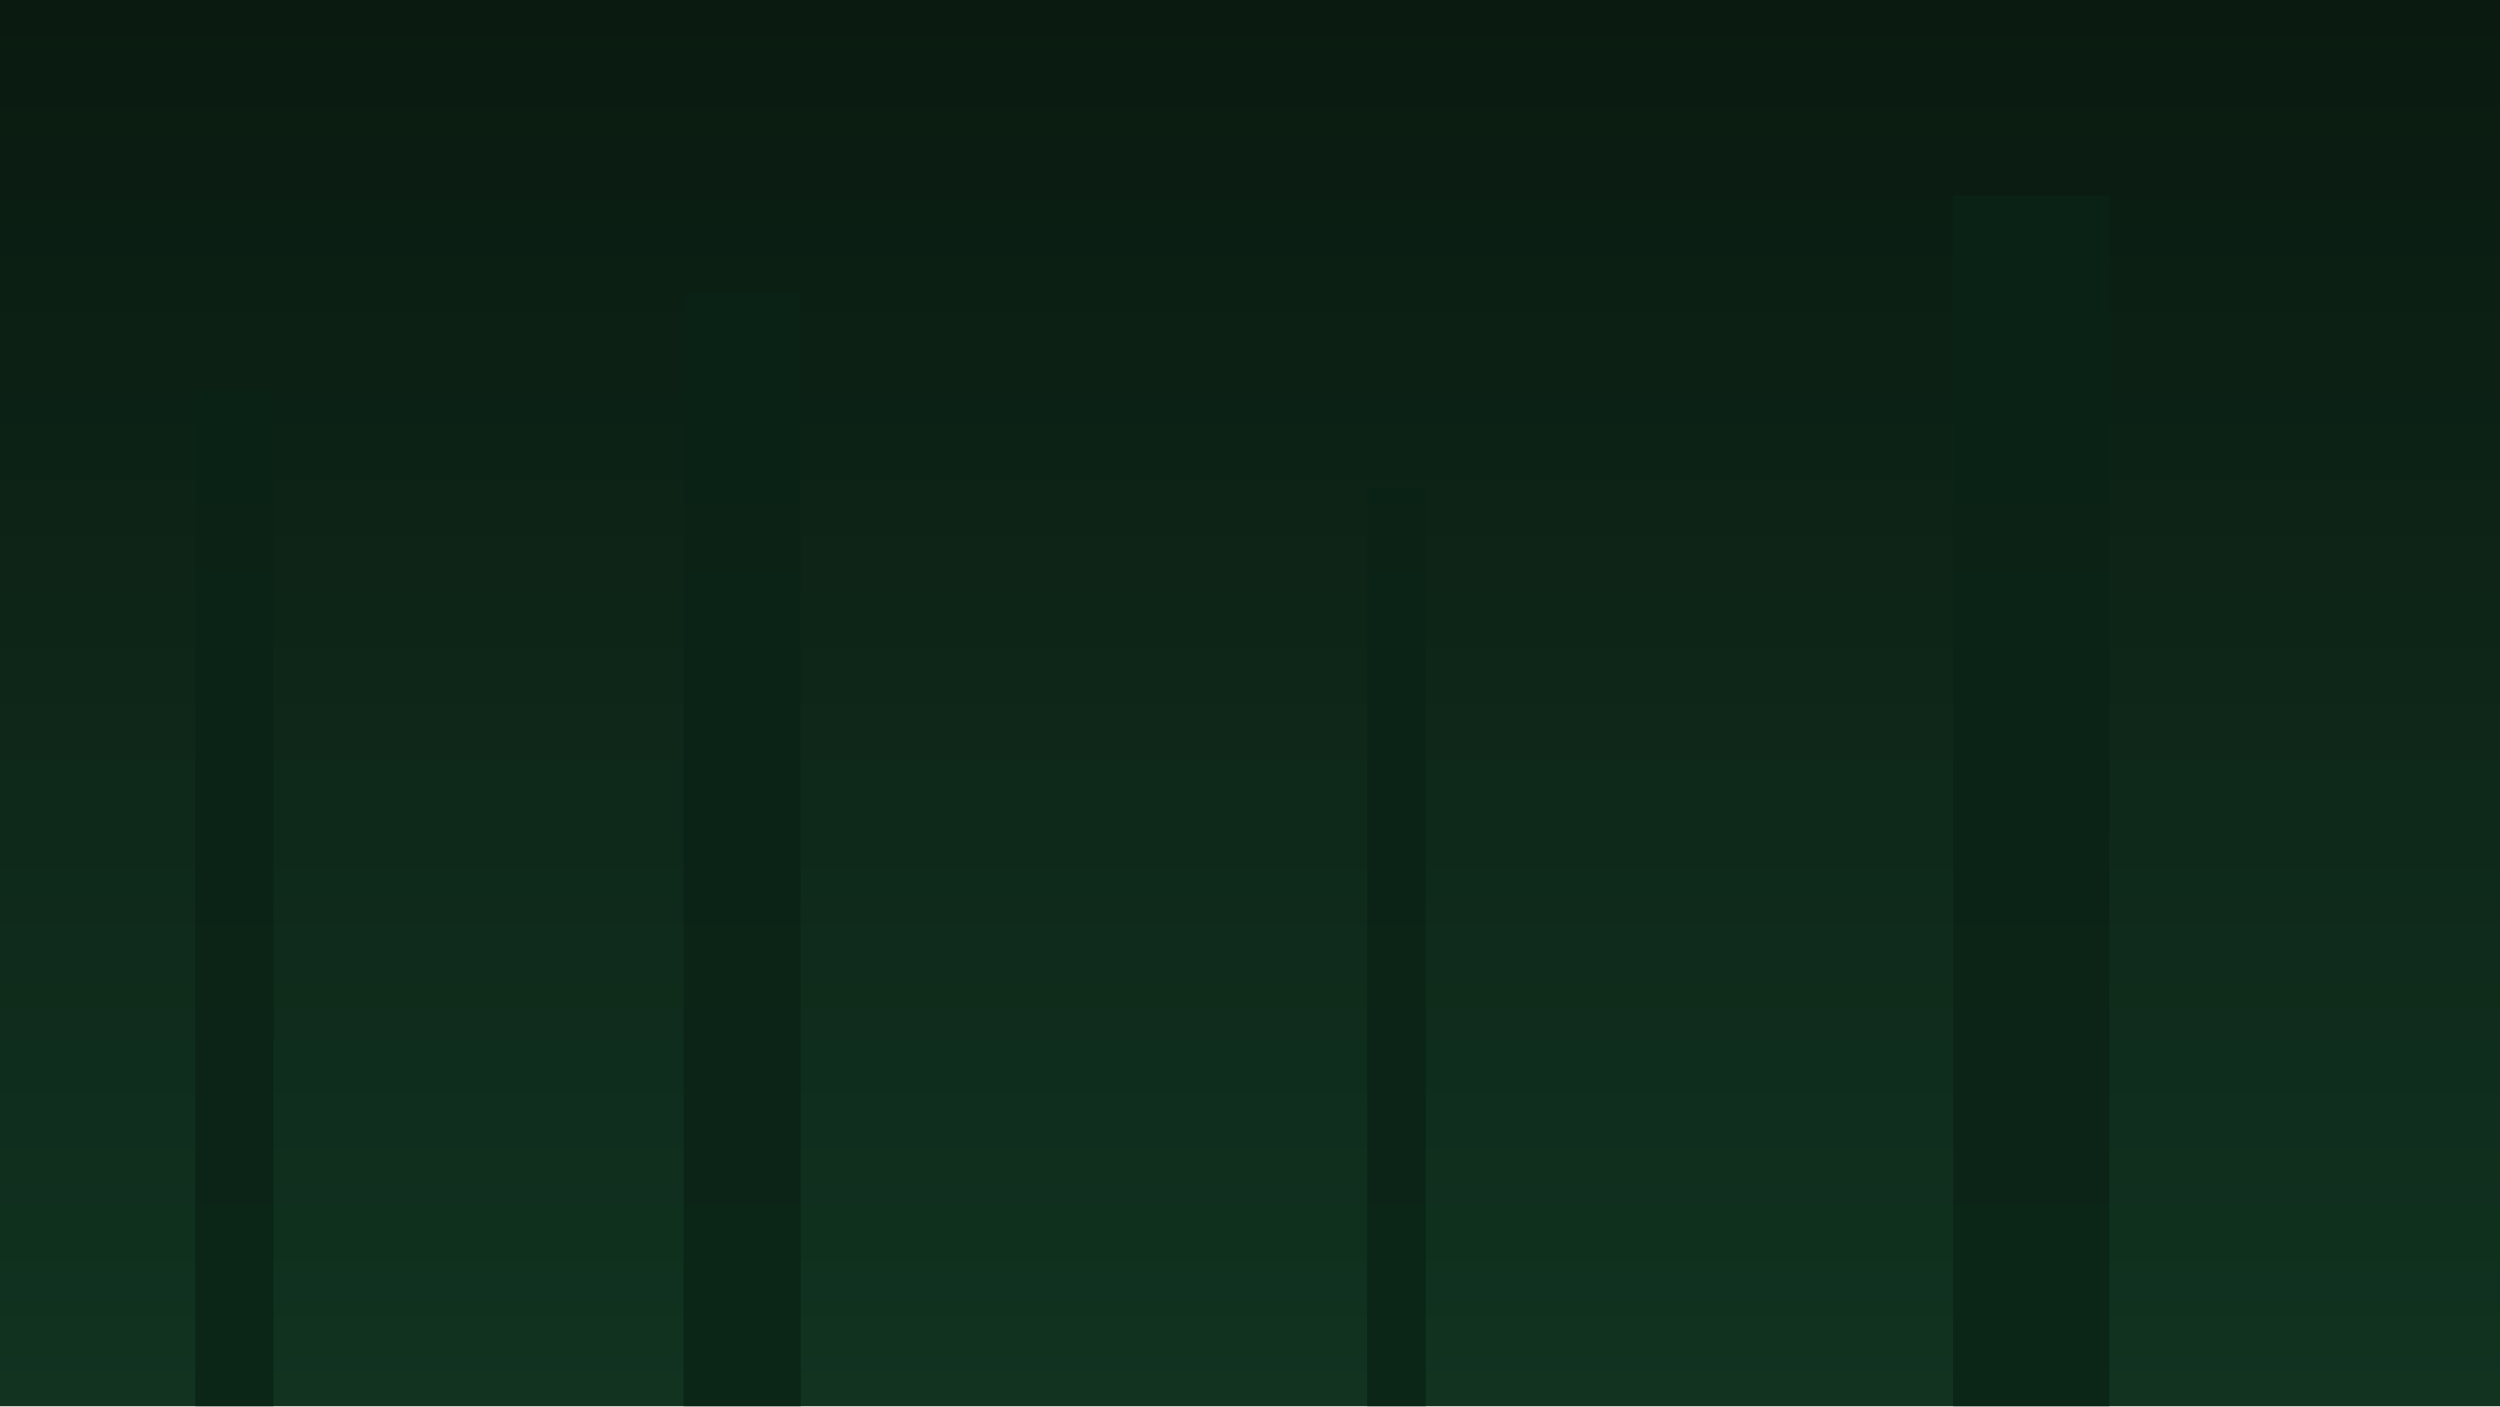
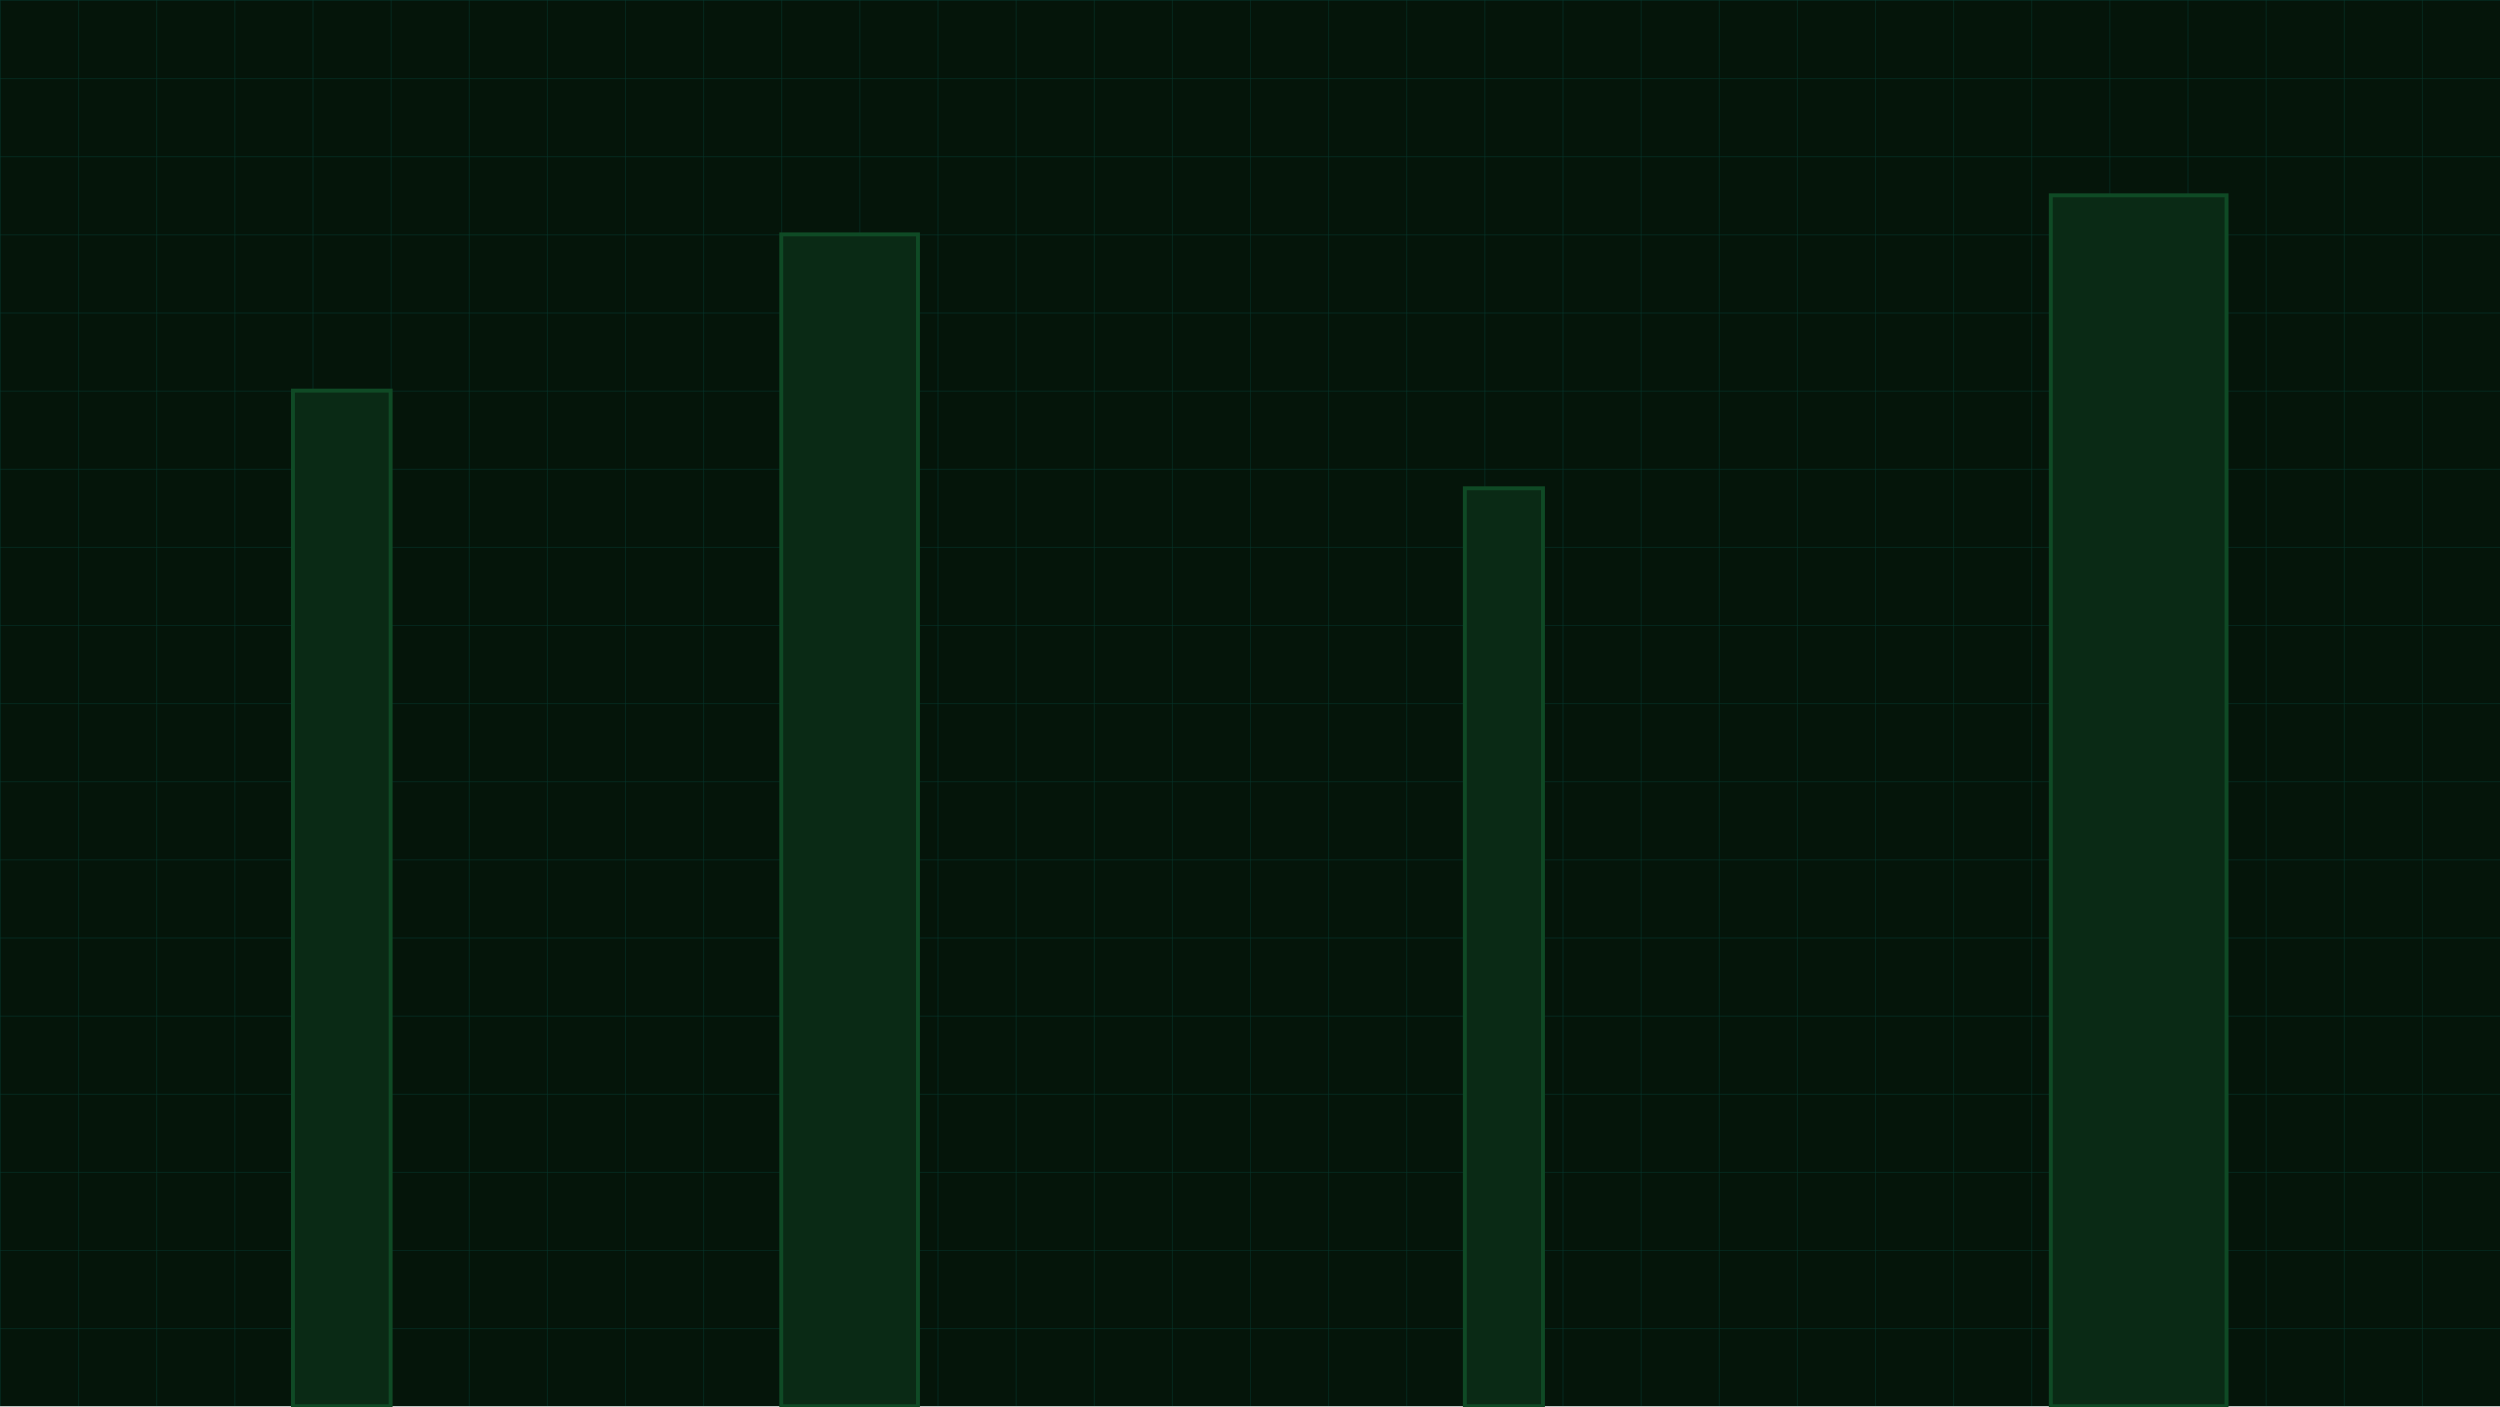
<svg xmlns="http://www.w3.org/2000/svg" viewBox="0 0 1280 720" width="1280" height="720">
-   <linearGradient id="forestSky" x1="0%" y1="0%" x2="0%" y2="100%">
-     <stop offset="0%" stop-color="#0a1a10" />
-     <stop offset="100%" stop-color="#113320" />
-   </linearGradient>
-   <rect width="1280" height="720" fill="url(#forestSky)" />
-   <g fill="#0a2215" opacity="0.8">
-     <rect x="100" y="200" width="40" height="520" />
-     <rect x="350" y="150" width="60" height="570" />
-     <rect x="700" y="250" width="30" height="470" />
-     <rect x="1000" y="100" width="80" height="620" />
+   <defs>
+     <filter id="bgGlow" x="-50%" y="-50%" width="200%" height="200%">
+       <feGaussianBlur stdDeviation="4" result="blur" />
+       <feComposite in="SourceGraphic" in2="blur" operator="over" />
+     </filter>
+     <pattern id="grid" width="40" height="40" patternUnits="userSpaceOnUse">
+       <path d="M 40 0 L 0 0 0 40" fill="none" stroke="#00ffff" stroke-width="0.5" opacity="0.15" />
+     </pattern>
+     <linearGradient id="bgFade" x1="0%" y1="0%" x2="0%" y2="100%">
+       <stop offset="0%" stop-color="#05050a" />
+       <stop offset="50%" stop-color="#151025" />
+       <stop offset="100%" stop-color="#2a1b40" />
+     </linearGradient>
+   </defs>
+   <rect width="1280" height="720" fill="#05150a" />
+   <rect width="1280" height="720" fill="url(#grid)" />
+   <g fill="#0a2a15" stroke="#0f4a25" stroke-width="2">
+     <rect x="150" y="200" width="50" height="520" />
+     <rect x="400" y="120" width="70" height="600" />
+     <rect x="750" y="250" width="40" height="470" />
+     <rect x="1050" y="100" width="90" height="620" />
  </g>
</svg>
